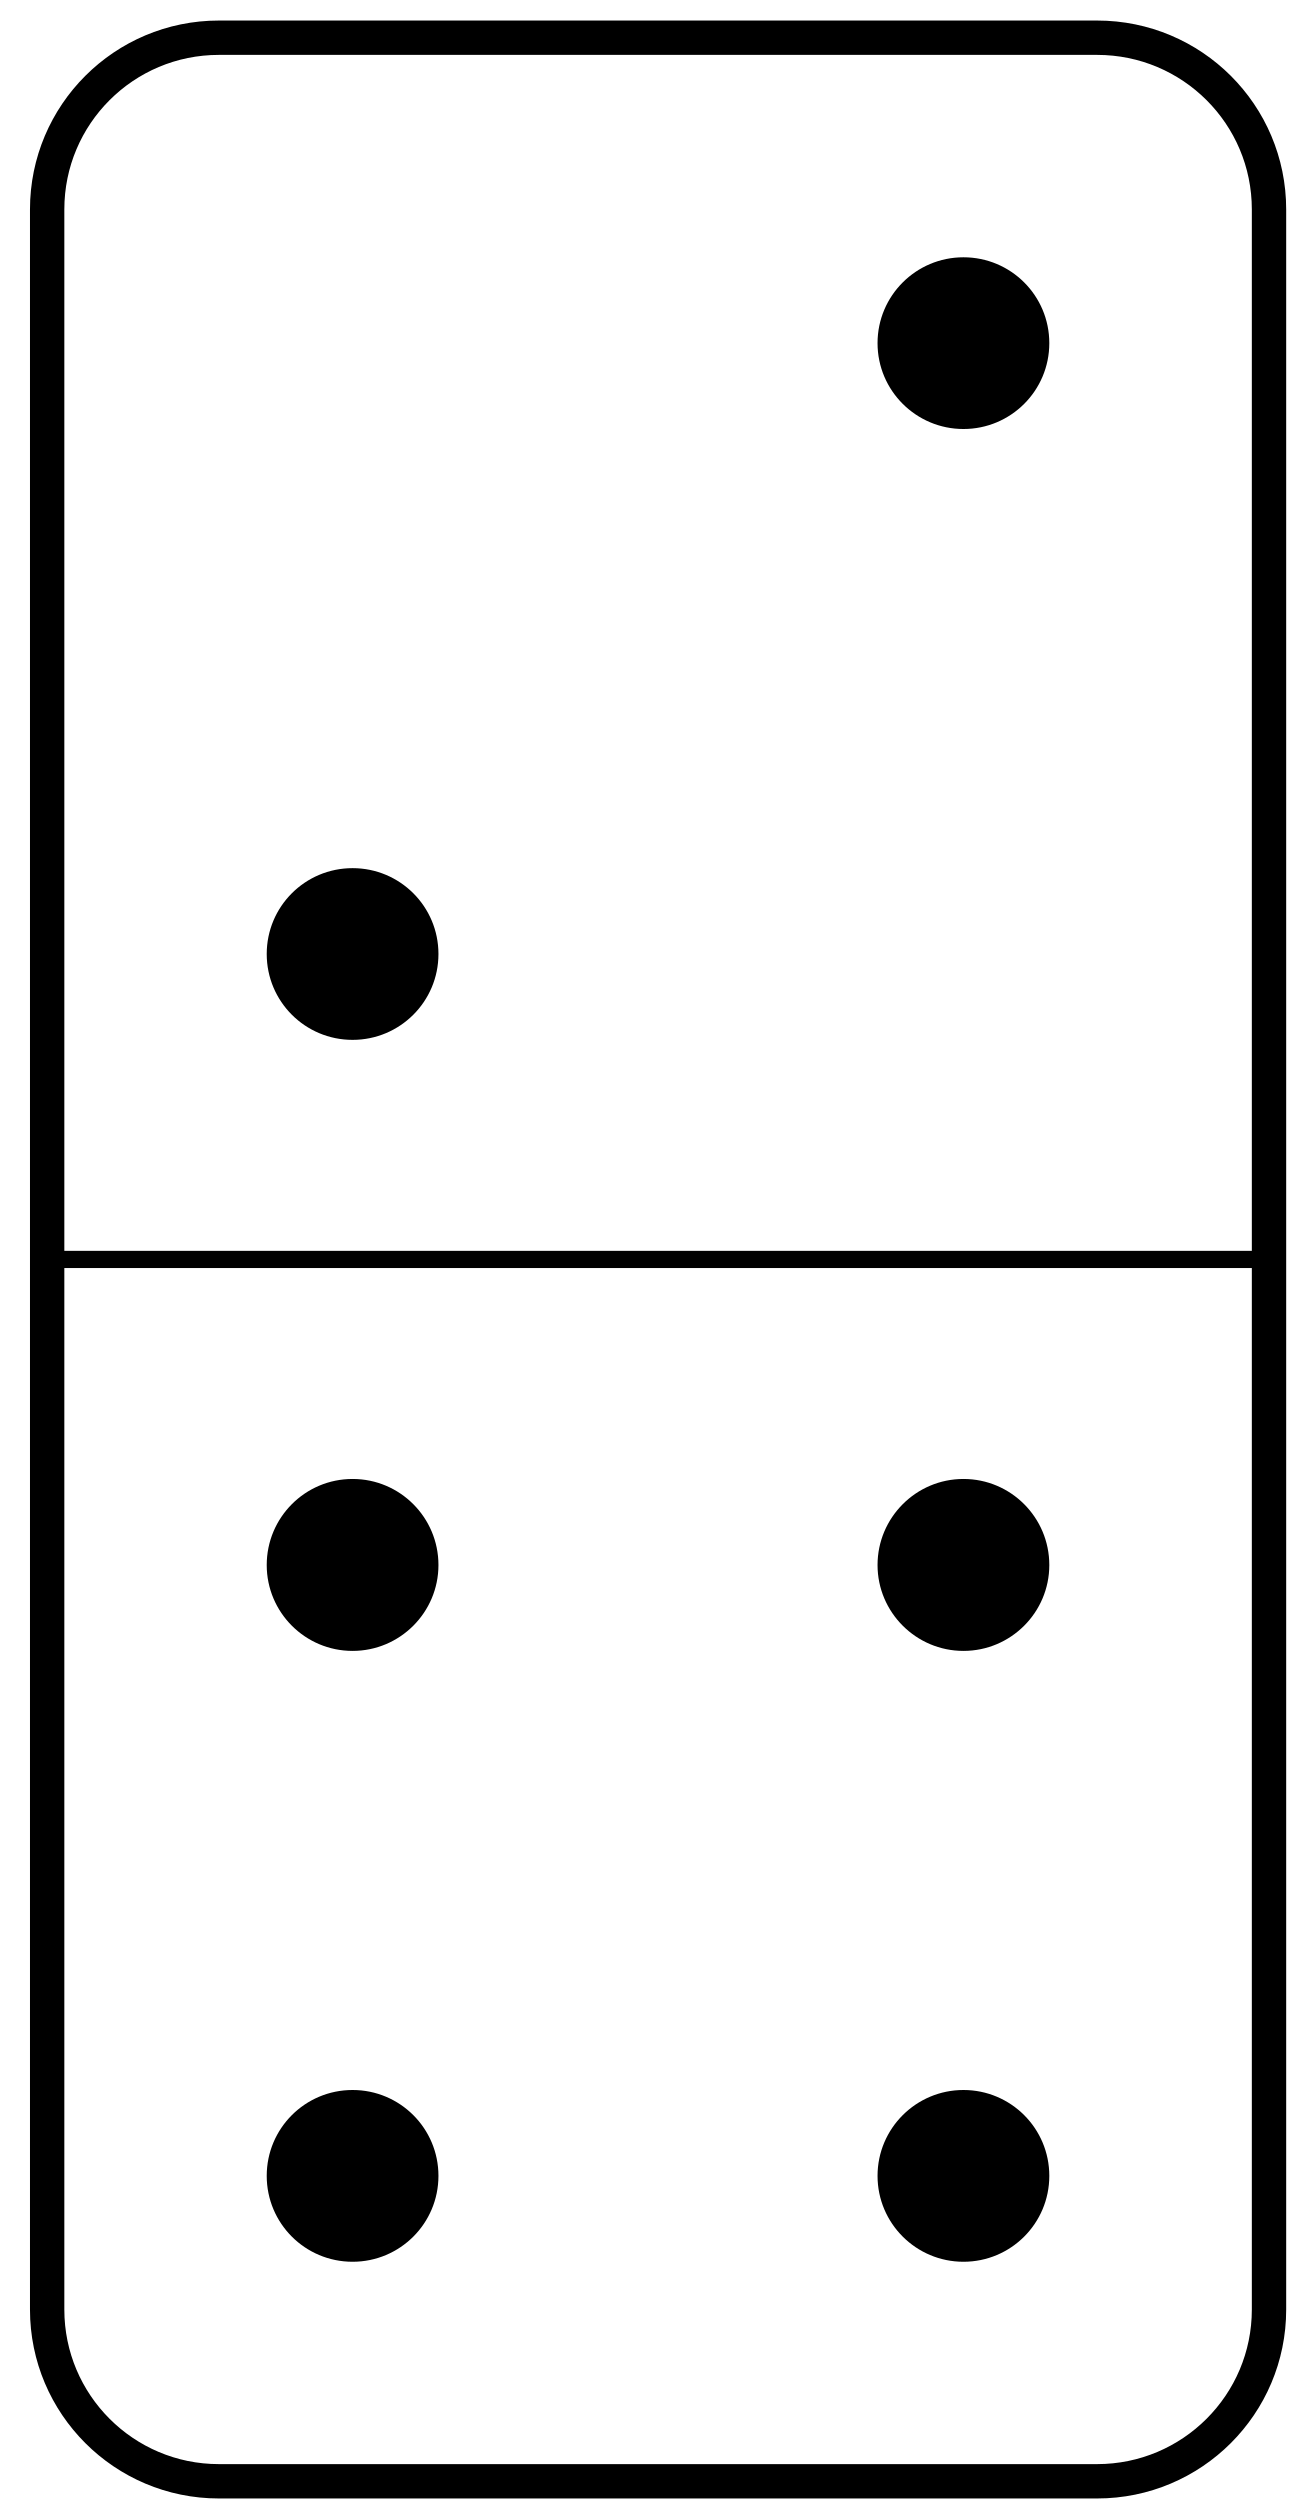
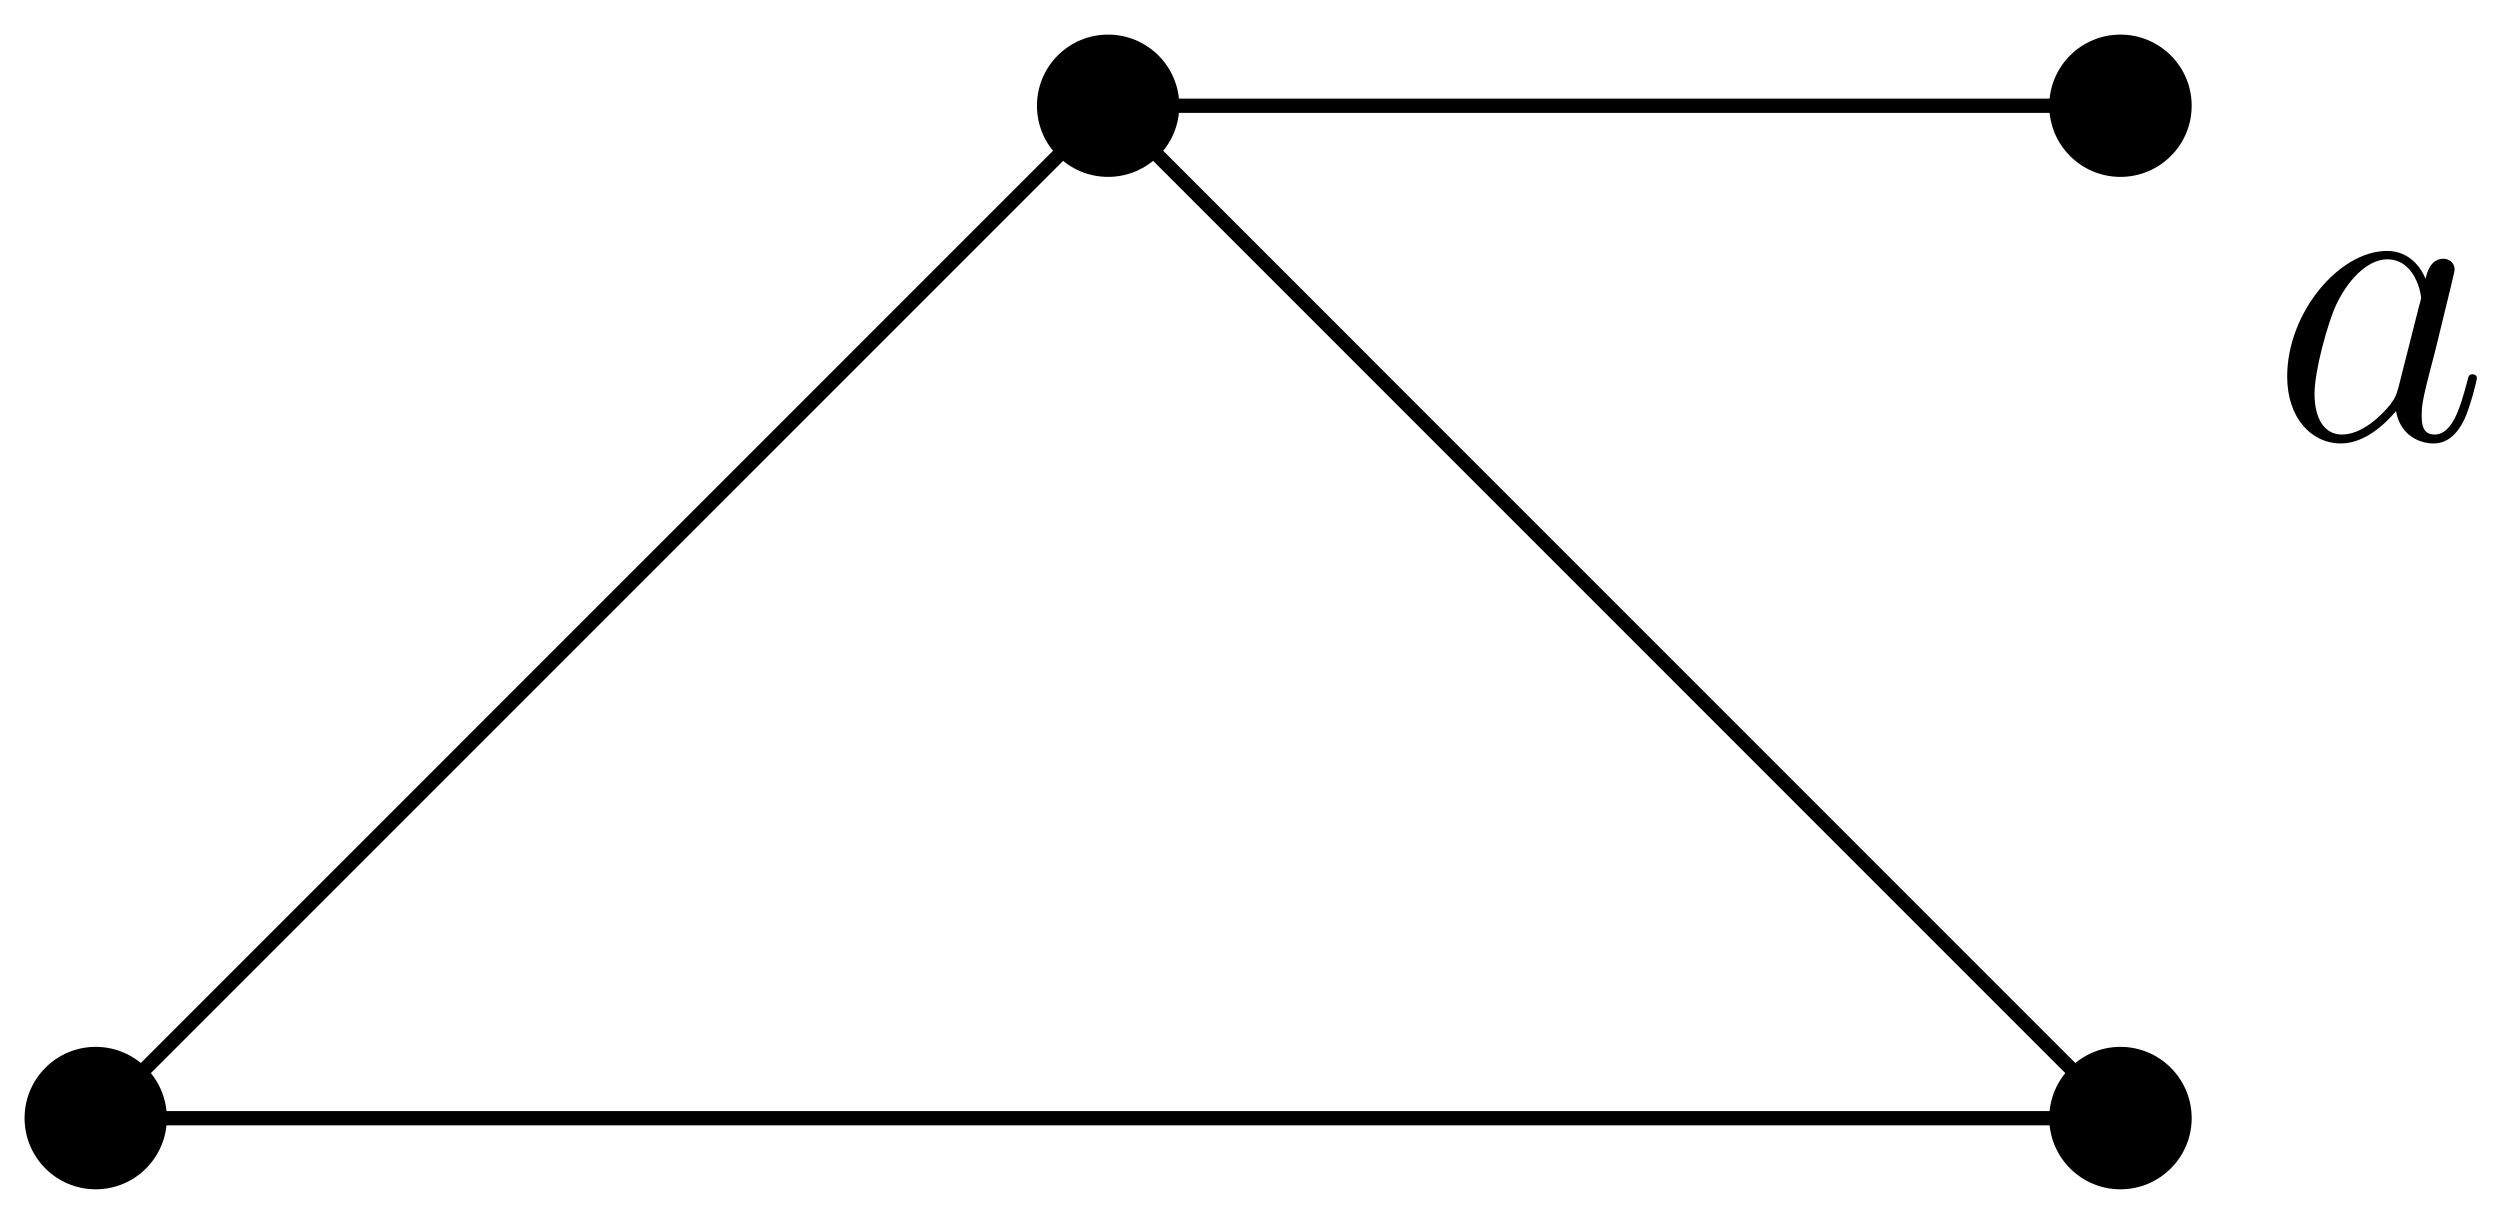
- <svg xmlns="http://www.w3.org/2000/svg" width="30pt" height="58pt" viewBox="0 0 30 58" version="1.1">
+ <svg xmlns="http://www.w3.org/2000/svg" xmlns:xlink="http://www.w3.org/1999/xlink" width="70pt" height="34pt" viewBox="0 0 70 34" version="1.1">
+   <defs>
+     <g>
+       <symbol overflow="visible" id="glyph0-0">
+         <path style="stroke:none;" d="" />
+       </symbol>
+       <symbol overflow="visible" id="glyph0-1">
+         <path style="stroke:none;" d="M 3.594 -1.422 C 3.531 -1.219 3.531 -1.188 3.375 -0.969 C 3.109 -0.641 2.578 -0.125 2.016 -0.125 C 1.531 -0.125 1.25 -0.562 1.25 -1.266 C 1.25 -1.922 1.625 -3.266 1.859 -3.766 C 2.266 -4.609 2.828 -5.031 3.281 -5.031 C 4.078 -5.031 4.234 -4.047 4.234 -3.953 C 4.234 -3.938 4.203 -3.797 4.188 -3.766 Z M 4.359 -4.484 C 4.234 -4.797 3.906 -5.266 3.281 -5.266 C 1.938 -5.266 0.484 -3.531 0.484 -1.75 C 0.484 -0.578 1.172 0.125 1.984 0.125 C 2.641 0.125 3.203 -0.391 3.531 -0.781 C 3.656 -0.078 4.219 0.125 4.578 0.125 C 4.938 0.125 5.219 -0.094 5.438 -0.531 C 5.625 -0.938 5.797 -1.656 5.797 -1.703 C 5.797 -1.766 5.75 -1.812 5.672 -1.812 C 5.562 -1.812 5.562 -1.75 5.516 -1.578 C 5.328 -0.875 5.109 -0.125 4.609 -0.125 C 4.266 -0.125 4.25 -0.438 4.25 -0.672 C 4.25 -0.938 4.281 -1.078 4.391 -1.547 C 4.469 -1.844 4.531 -2.109 4.625 -2.453 C 5.062 -4.25 5.172 -4.672 5.172 -4.75 C 5.172 -4.906 5.047 -5.047 4.859 -5.047 C 4.484 -5.047 4.391 -4.625 4.359 -4.484 Z M 4.359 -4.484 " />
+       </symbol>
+     </g>
+   </defs>
  <g id="surface1">
-     <path style="fill:none;stroke-width:0.797;stroke-linecap:butt;stroke-linejoin:miter;stroke:rgb(0%,0%,0%);stroke-opacity:1;stroke-miterlimit:10;" d="M 0.001 3.985 L 0.001 52.708 C 0.001 54.911 1.786 56.692 3.985 56.692 L 24.36 56.692 C 26.563 56.692 28.348 54.911 28.348 52.708 L 28.348 3.985 C 28.348 1.786 26.563 0.001 24.36 0.001 L 3.985 0.001 C 1.786 0.001 0.001 1.786 0.001 3.985 Z M 0.001 3.985 " transform="matrix(1,0,0,-1,1.093,57.567)" />
-     <path style="fill:none;stroke-width:0.399;stroke-linecap:butt;stroke-linejoin:miter;stroke:rgb(0%,0%,0%);stroke-opacity:1;stroke-miterlimit:10;" d="M 0.001 28.348 L 28.348 28.348 " transform="matrix(1,0,0,-1,1.093,57.567)" />
-     <path style=" stroke:none;fill-rule:nonzero;fill:rgb(0%,0%,0%);fill-opacity:1;" d="M 10.172 50.48 C 10.172 49.379 9.281 48.488 8.18 48.488 C 7.078 48.488 6.188 49.379 6.188 50.48 C 6.188 51.582 7.078 52.473 8.18 52.473 C 9.281 52.473 10.172 51.582 10.172 50.48 Z M 10.172 50.48 " />
-     <path style=" stroke:none;fill-rule:nonzero;fill:rgb(0%,0%,0%);fill-opacity:1;" d="M 10.172 36.309 C 10.172 35.207 9.281 34.312 8.18 34.312 C 7.078 34.312 6.188 35.207 6.188 36.309 C 6.188 37.406 7.078 38.301 8.18 38.301 C 9.281 38.301 10.172 37.406 10.172 36.309 Z M 10.172 36.309 " />
-     <path style=" stroke:none;fill-rule:nonzero;fill:rgb(0%,0%,0%);fill-opacity:1;" d="M 24.344 50.48 C 24.344 49.379 23.453 48.488 22.352 48.488 C 21.254 48.488 20.359 49.379 20.359 50.48 C 20.359 51.582 21.254 52.473 22.352 52.473 C 23.453 52.473 24.344 51.582 24.344 50.48 Z M 24.344 50.48 " />
-     <path style=" stroke:none;fill-rule:nonzero;fill:rgb(0%,0%,0%);fill-opacity:1;" d="M 24.344 36.309 C 24.344 35.207 23.453 34.312 22.352 34.312 C 21.254 34.312 20.359 35.207 20.359 36.309 C 20.359 37.406 21.254 38.301 22.352 38.301 C 23.453 38.301 24.344 37.406 24.344 36.309 Z M 24.344 36.309 " />
-     <path style=" stroke:none;fill-rule:nonzero;fill:rgb(0%,0%,0%);fill-opacity:1;" d="M 10.172 22.133 C 10.172 21.031 9.281 20.141 8.18 20.141 C 7.078 20.141 6.188 21.031 6.188 22.133 C 6.188 23.234 7.078 24.125 8.18 24.125 C 9.281 24.125 10.172 23.234 10.172 22.133 Z M 10.172 22.133 " />
-     <path style=" stroke:none;fill-rule:nonzero;fill:rgb(0%,0%,0%);fill-opacity:1;" d="M 24.344 7.961 C 24.344 6.859 23.453 5.969 22.352 5.969 C 21.254 5.969 20.359 6.859 20.359 7.961 C 20.359 9.062 21.254 9.953 22.352 9.953 C 23.453 9.953 24.344 9.062 24.344 7.961 Z M 24.344 7.961 " />
+     <path style="fill:none;stroke-width:0.399;stroke-linecap:butt;stroke-linejoin:miter;stroke:rgb(0%,0%,0%);stroke-opacity:1;stroke-miterlimit:10;" d="M -28.346 -0.002 L 0.001 28.346 L 28.345 -0.002 Z M -28.346 -0.002 " transform="matrix(1,0,0,-1,31.026,31.307)" />
+     <path style=" stroke:none;fill-rule:nonzero;fill:rgb(0%,0%,0%);fill-opacity:1;" d="M 4.672 31.309 C 4.672 30.207 3.781 29.312 2.68 29.312 C 1.578 29.312 0.688 30.207 0.688 31.309 C 0.688 32.406 1.578 33.301 2.68 33.301 C 3.781 33.301 4.672 32.406 4.672 31.309 Z M 4.672 31.309 " />
+     <path style=" stroke:none;fill-rule:nonzero;fill:rgb(0%,0%,0%);fill-opacity:1;" d="M 33.02 2.961 C 33.02 1.859 32.125 0.969 31.027 0.969 C 29.926 0.969 29.035 1.859 29.035 2.961 C 29.035 4.062 29.926 4.953 31.027 4.953 C 32.125 4.953 33.02 4.062 33.02 2.961 Z M 33.02 2.961 " />
+     <path style=" stroke:none;fill-rule:nonzero;fill:rgb(0%,0%,0%);fill-opacity:1;" d="M 61.367 31.309 C 61.367 30.207 60.473 29.312 59.371 29.312 C 58.273 29.312 57.379 30.207 57.379 31.309 C 57.379 32.406 58.273 33.301 59.371 33.301 C 60.473 33.301 61.367 32.406 61.367 31.309 Z M 61.367 31.309 " />
+     <path style="fill:none;stroke-width:0.399;stroke-linecap:butt;stroke-linejoin:miter;stroke:rgb(0%,0%,0%);stroke-opacity:1;stroke-miterlimit:10;" d="M 0.001 28.346 L 28.345 28.346 " transform="matrix(1,0,0,-1,31.026,31.307)" />
+     <path style=" stroke:none;fill-rule:nonzero;fill:rgb(0%,0%,0%);fill-opacity:1;" d="M 61.367 2.961 C 61.367 1.859 60.473 0.969 59.371 0.969 C 58.273 0.969 57.379 1.859 57.379 2.961 C 57.379 4.062 58.273 4.953 59.371 4.953 C 60.473 4.953 61.367 4.062 61.367 2.961 Z M 61.367 2.961 " />
+     <g style="fill:rgb(0%,0%,0%);fill-opacity:1;">
+       <use xlink:href="#glyph0-1" x="63.557" y="12.292" />
+     </g>
  </g>
</svg>
